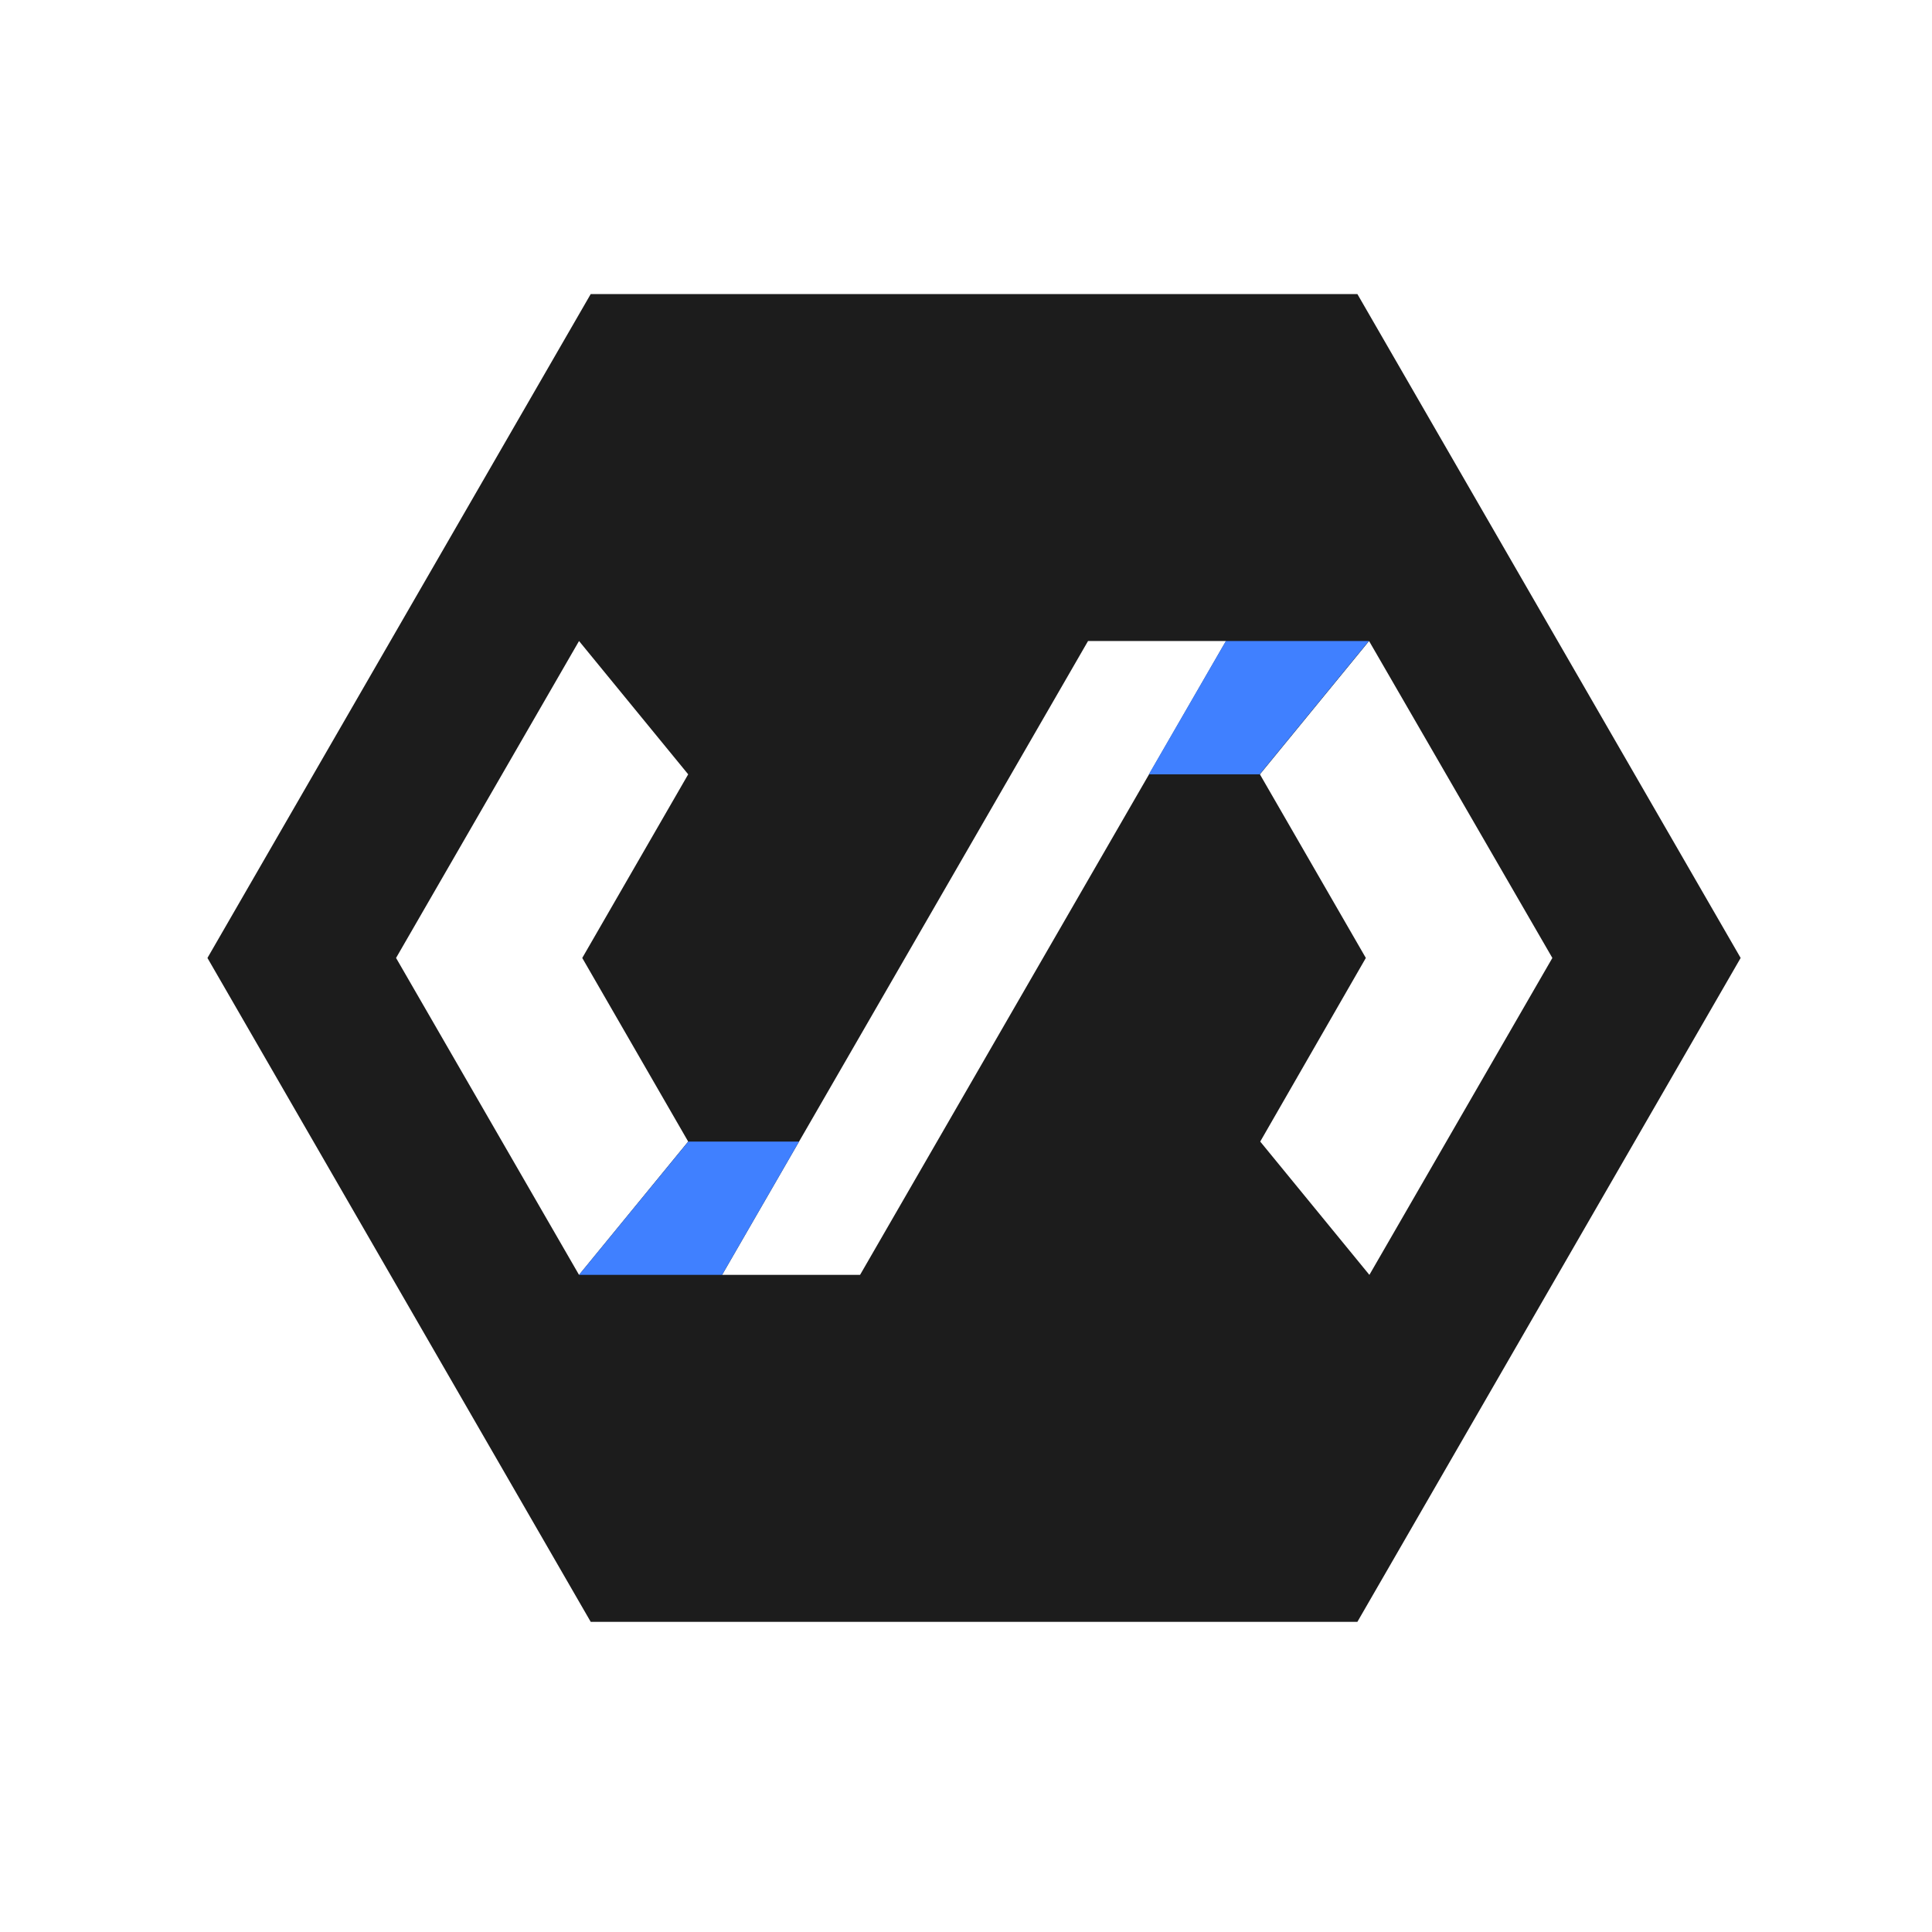
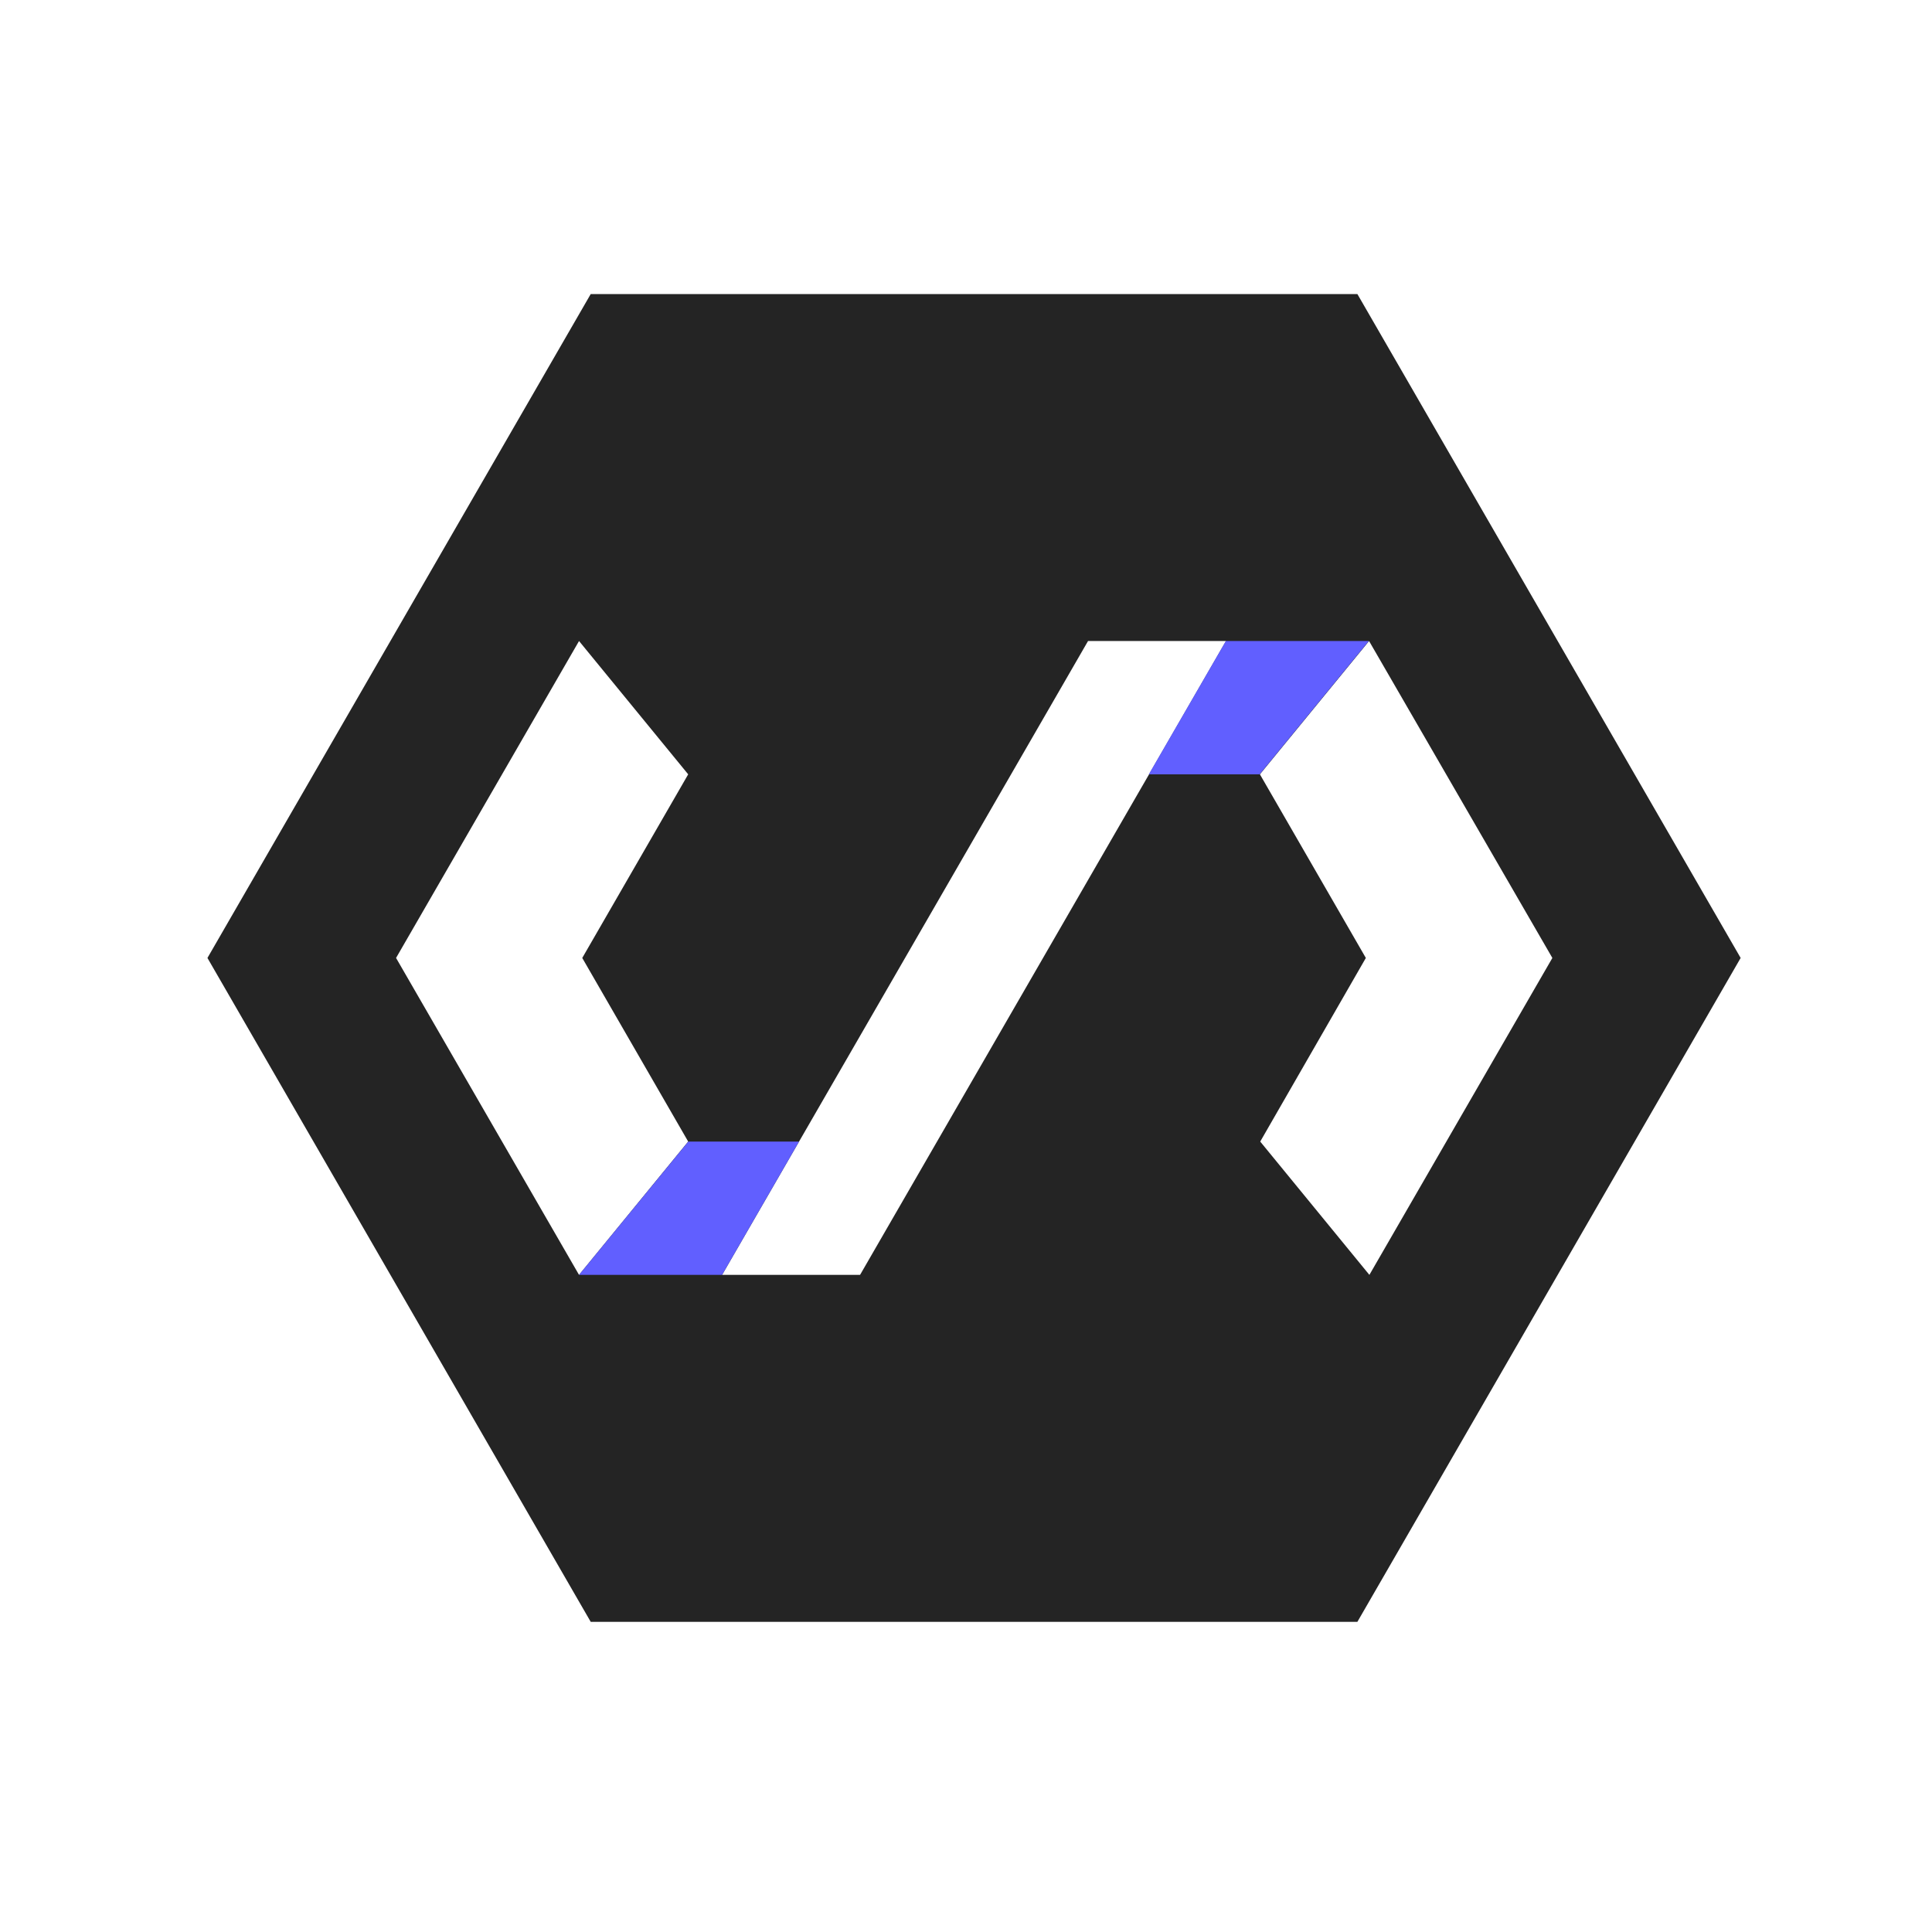
<svg xmlns="http://www.w3.org/2000/svg" id="图层_1" data-name="图层 1" viewBox="0 0 240 240">
-   <defs>
-     <style>.cls-1{fill:#1c1c1c;}.cls-2{fill:#4080ff;}</style>
-   </defs>
-   <path class="cls-1" d="M73.38,36.53,25.77,119l47.61,82.47h95.24L216.23,119,168.62,36.53ZM85.49,141.81,71.93,158.37,49.2,119,71.93,79.63,85.49,96.19,72.33,119Zm21.35,16.56H89.7l45.46-78.74H152.3Zm86-39.37-22.73,39.37-13.56-16.56L169.67,119,156.51,96.19l13.56-16.56Z" />
-   <polygon class="cls-2" points="85.5 141.81 99.26 141.81 89.7 158.37 71.93 158.37 85.5 141.81" />
-   <polygon class="cls-2" points="152.28 79.63 170.04 79.63 156.48 96.19 142.71 96.19 152.28 79.63" />
+   <path d="M73.38,36.53,25.77,119l47.61,82.47h95.24L216.23,119,168.62,36.53ZM85.49,141.81,71.93,158.37,49.2,119,71.93,79.63,85.49,96.19,72.33,119Zm21.35,16.56H89.7l45.46-78.74H152.3Zm86-39.37-22.73,39.37-13.56-16.56L169.67,119,156.51,96.19l13.56-16.56Z" style="fill: #242424" />
+   <polygon points="85.5 141.81 99.26 141.81 89.7 158.37 71.93 158.37 85.5 141.81" style="fill: #615fff" />
+   <polygon points="152.28 79.63 170.04 79.63 156.48 96.19 142.71 96.19 152.28 79.63" style="fill: #615fff" />
</svg>
